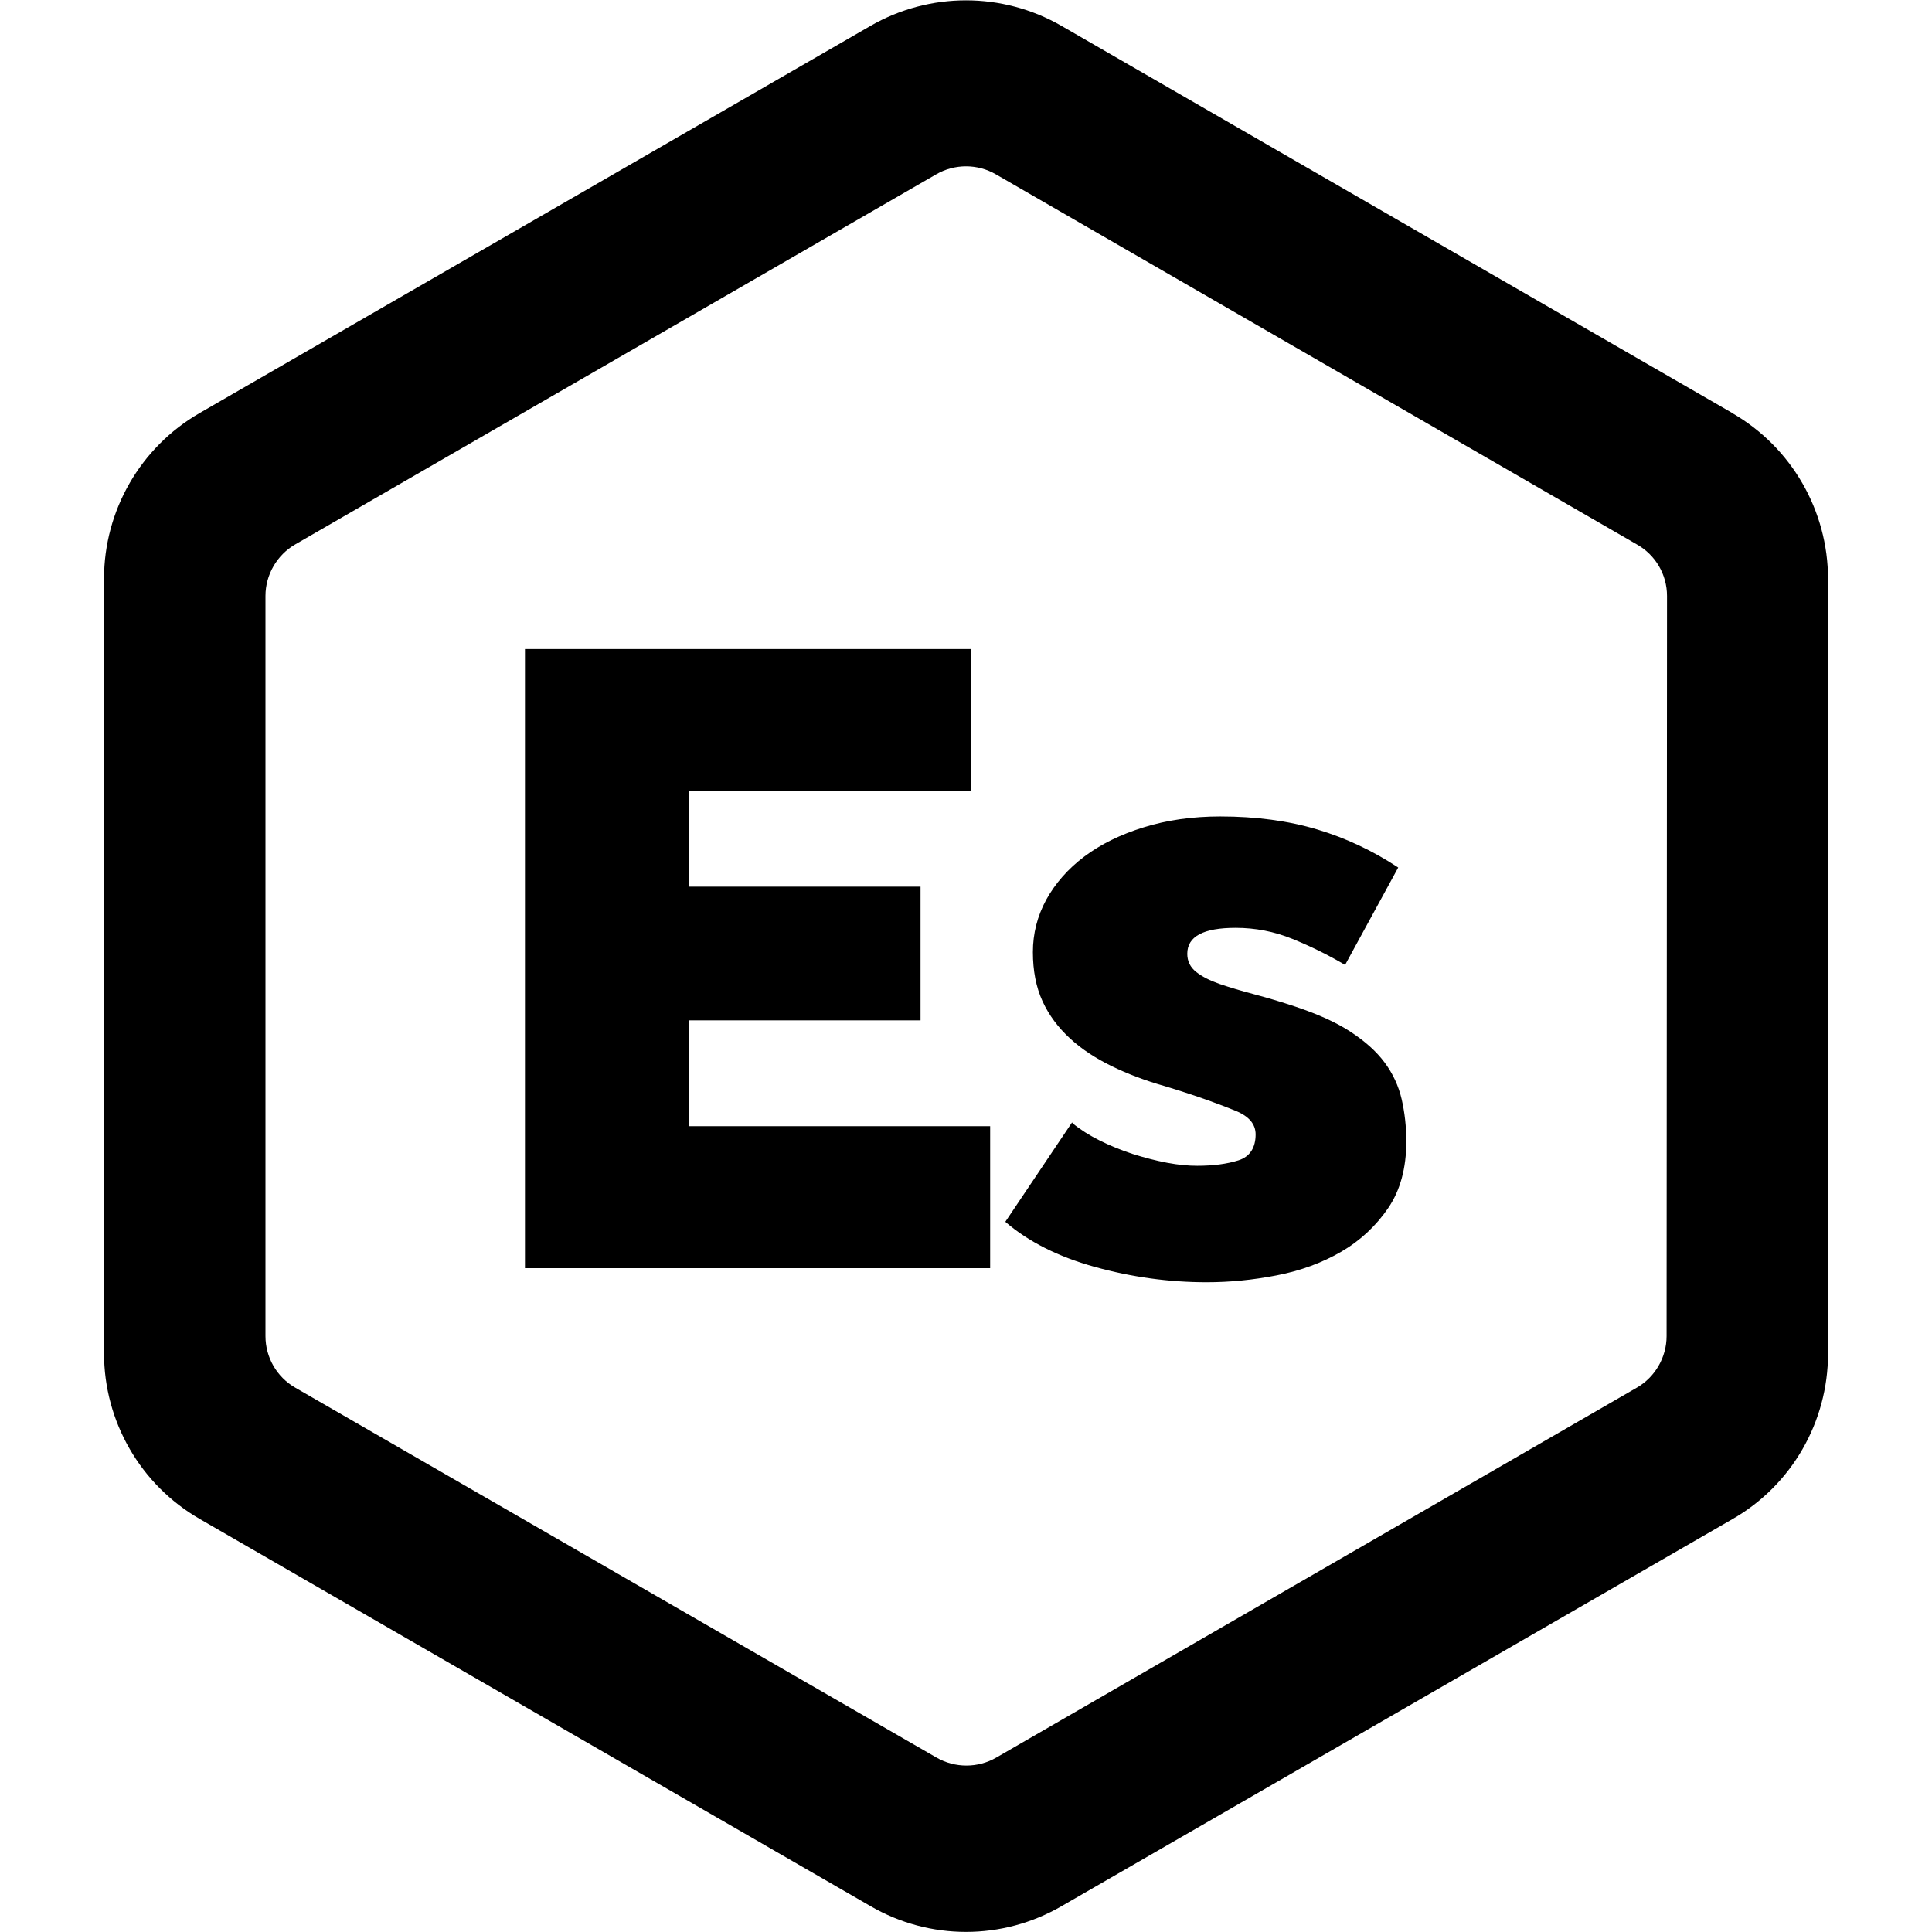
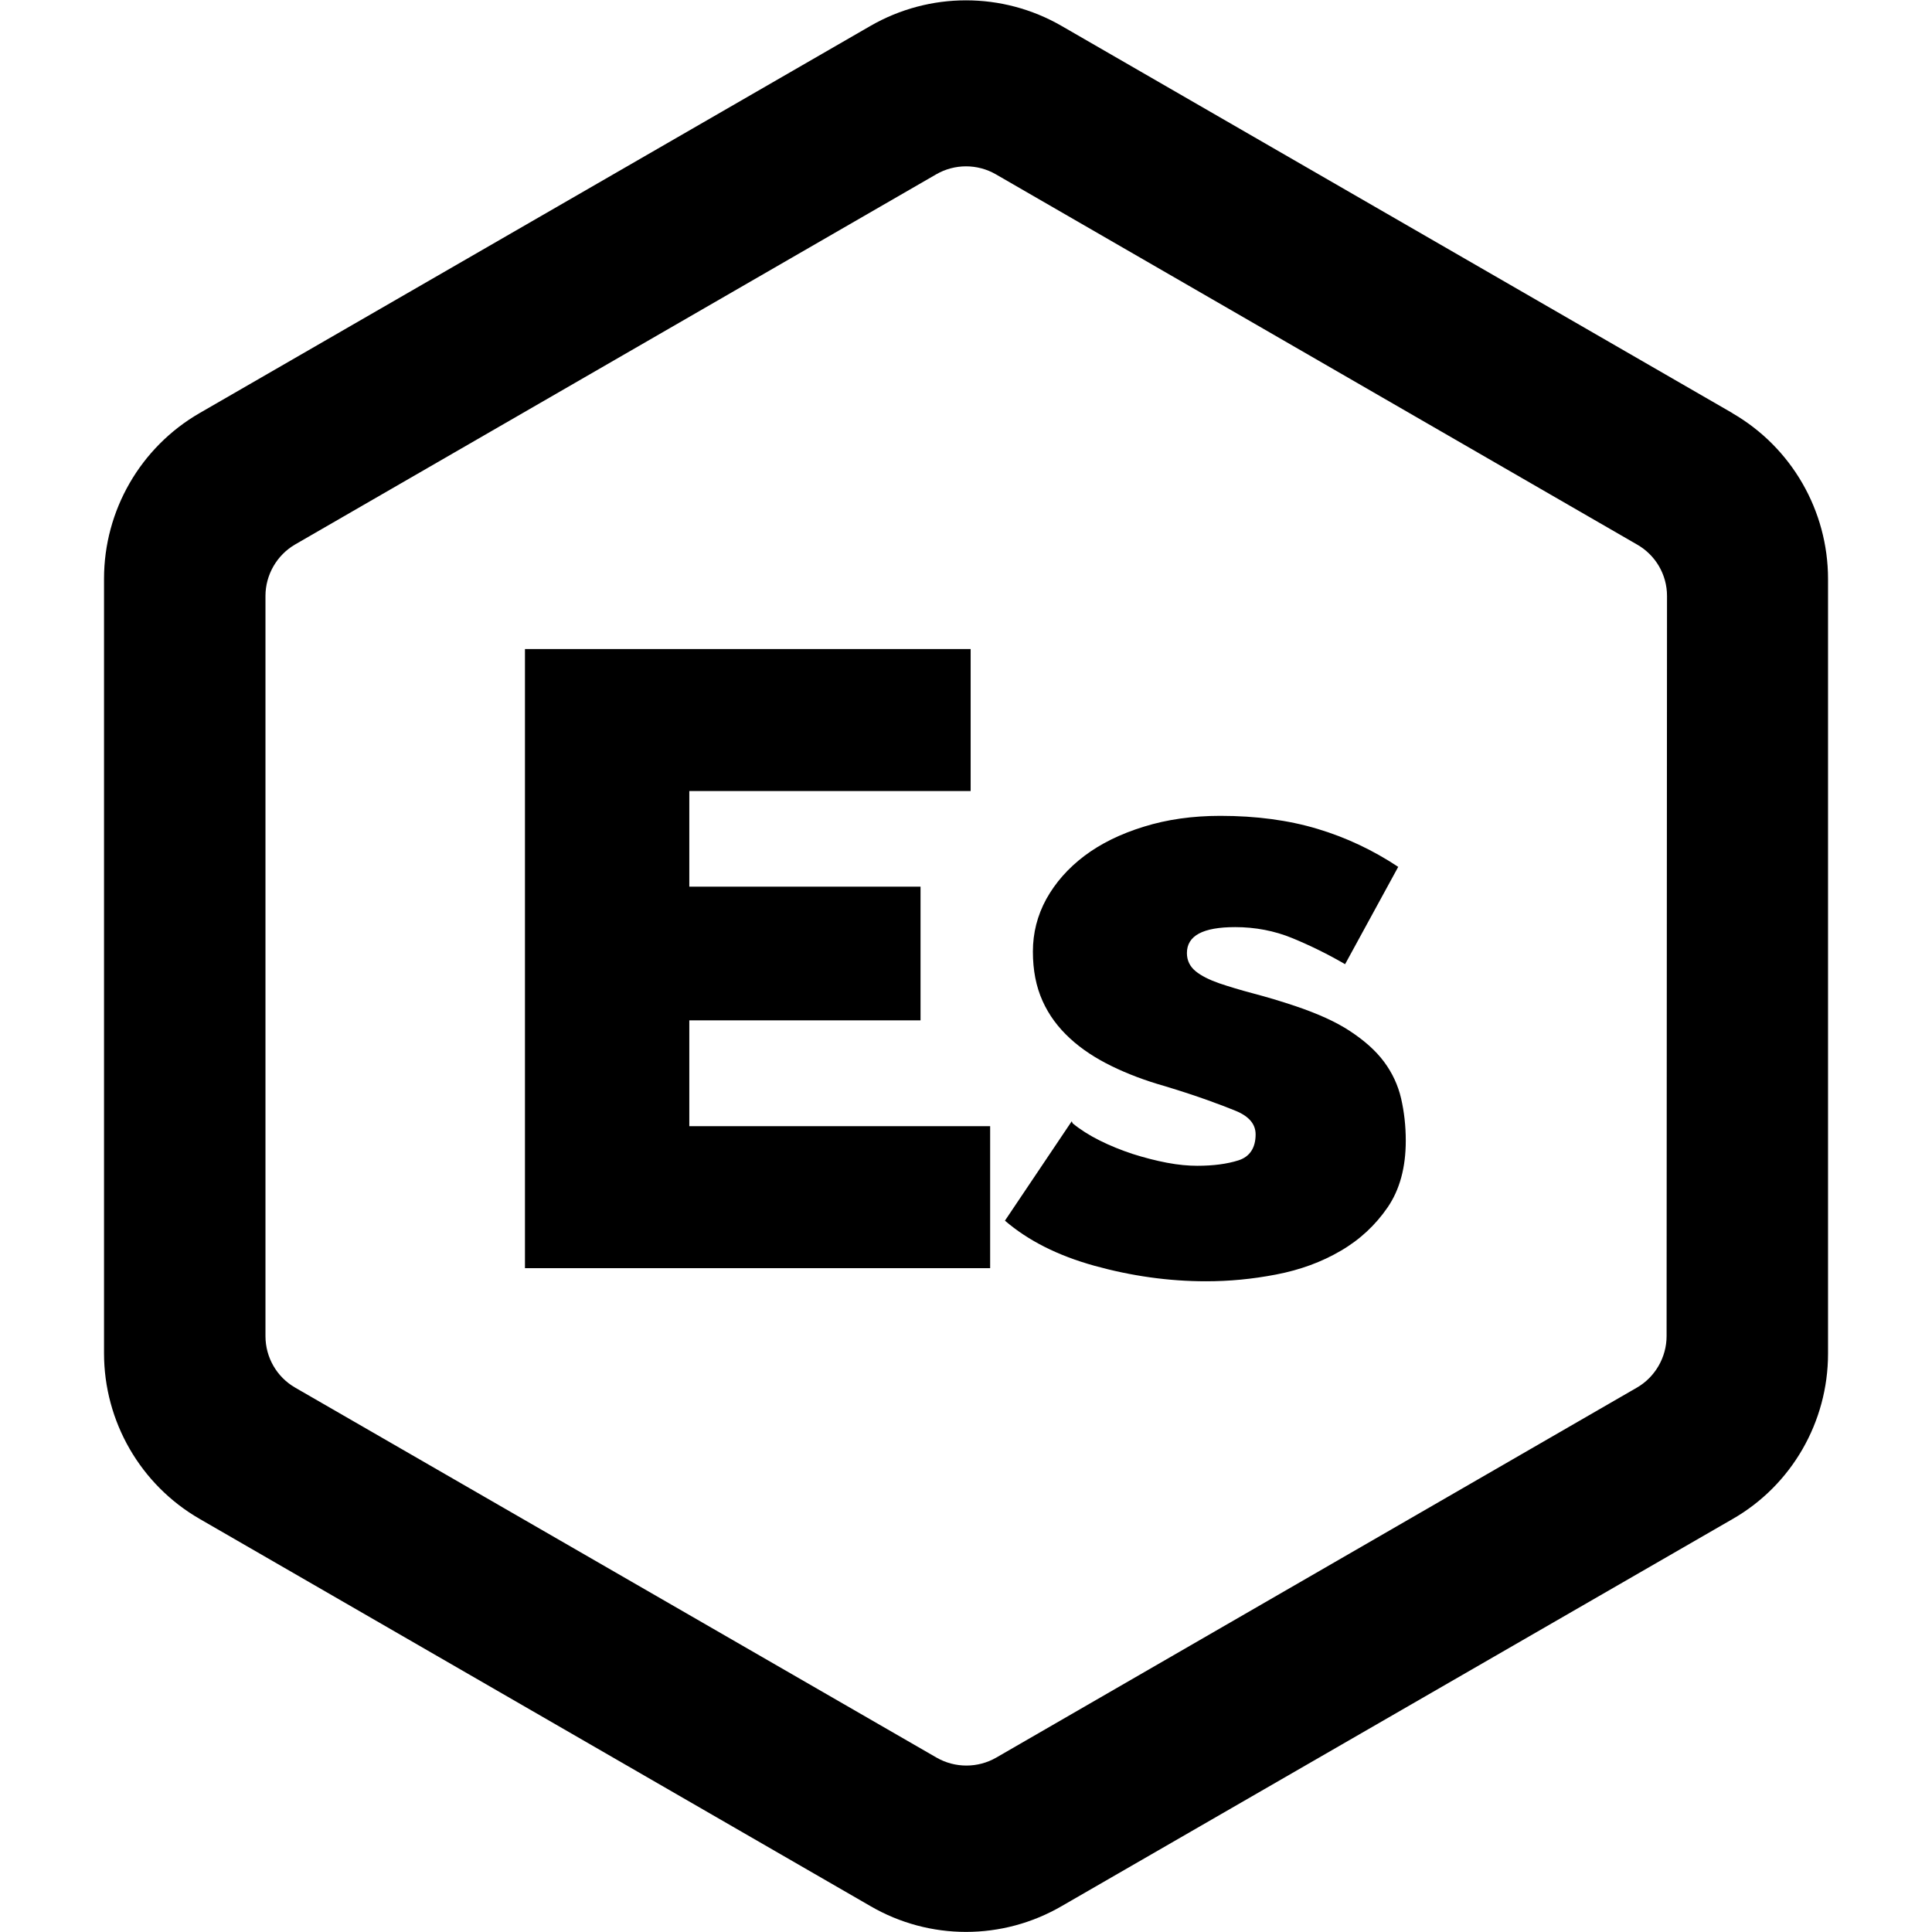
<svg xmlns="http://www.w3.org/2000/svg" width="32" height="32" viewBox="0 0 32 32">
  <path d="M28.694 6.842L17.584.43c-.98-.566-2.187-.566-3.168 0L3.306 6.842c-.98.566-1.583 1.613-1.583 2.744v12.828c0 1.13.603 2.178 1.584 2.744l11.11 6.413c.98.57 2.187.57 3.168 0l11.11-6.41c.98-.56 1.583-1.61 1.583-2.74V9.59c0-1.13-.603-2.18-1.584-2.746zm-1.09 15.288c0 .35-.19.68-.493.854L16.5 29.112c-.305.175-.682.175-.987 0L4.89 22.984c-.305-.175-.493-.5-.493-.854V9.87c0-.35.19-.678.493-.853l10.617-6.13c.305-.176.682-.176.987 0l10.617 6.13c.31.175.5.5.5.854z" />
-   <path d="M8.697 10.75h7.38v2.352h-4.66v1.584h3.83V16.9h-3.83v1.753H16.4v2.352H8.695V10.75zm9.07 7.856c.124.102.273.197.447.284s.356.16.546.223c.19.06.38.11.57.146s.355.05.5.05c.266 0 .494-.03.683-.09s.284-.21.284-.43c0-.17-.11-.3-.33-.39s-.613-.24-1.177-.41c-.318-.09-.61-.2-.876-.33s-.497-.28-.692-.46-.346-.38-.454-.614c-.108-.236-.16-.507-.16-.815s.073-.596.222-.87c.15-.27.36-.51.63-.713s.6-.366.984-.484c.384-.12.807-.18 1.268-.18.595 0 1.13.073 1.607.216s.92.353 1.34.63l-.88 1.613c-.276-.163-.565-.306-.87-.43s-.616-.184-.944-.184c-.533 0-.8.142-.8.43 0 .123.05.223.147.3s.227.143.39.2c.165.056.355.113.57.17s.446.125.69.207c.37.124.673.26.91.416s.422.32.56.505.233.39.284.61c.05.22.077.45.077.7 0 .44-.1.81-.3 1.103s-.46.538-.777.723c-.317.184-.673.315-1.07.392s-.78.114-1.16.114c-.624 0-1.242-.085-1.852-.254s-1.103-.42-1.483-.747l1.106-1.647z" />
+   <path d="M8.697 10.75h7.38v2.352h-4.66v1.584h3.83V16.9h-3.83v1.753H16.4v2.352H8.695V10.75zm9.07 7.856c.124.102.273.197.447.284s.356.16.546.223c.19.06.38.11.57.146s.355.05.5.05c.266 0 .494-.03.683-.09s.284-.21.284-.43c0-.17-.11-.3-.33-.39s-.613-.24-1.177-.41c-.318-.09-.61-.2-.876-.33s-.497-.28-.692-.46-.346-.38-.454-.62c-.108-.24-.16-.51-.16-.818s.073-.597.222-.87c.15-.27.36-.51.63-.714s.6-.366.984-.484c.384-.12.807-.18 1.268-.18.595 0 1.13.072 1.607.215s.92.352 1.34.63l-.88 1.612c-.28-.163-.57-.306-.87-.43s-.62-.184-.95-.184c-.536 0-.8.142-.8.43 0 .123.05.223.144.3s.227.143.39.2c.165.056.355.113.57.17s.446.125.69.207c.37.125.673.26.91.417s.422.32.56.505.233.39.284.61c.05.22.077.45.077.7 0 .44-.1.81-.3 1.102s-.46.536-.777.72c-.315.185-.67.316-1.07.393s-.78.112-1.16.112c-.622 0-1.24-.088-1.85-.257s-1.102-.42-1.482-.747l1.106-1.646z" />
</svg>
